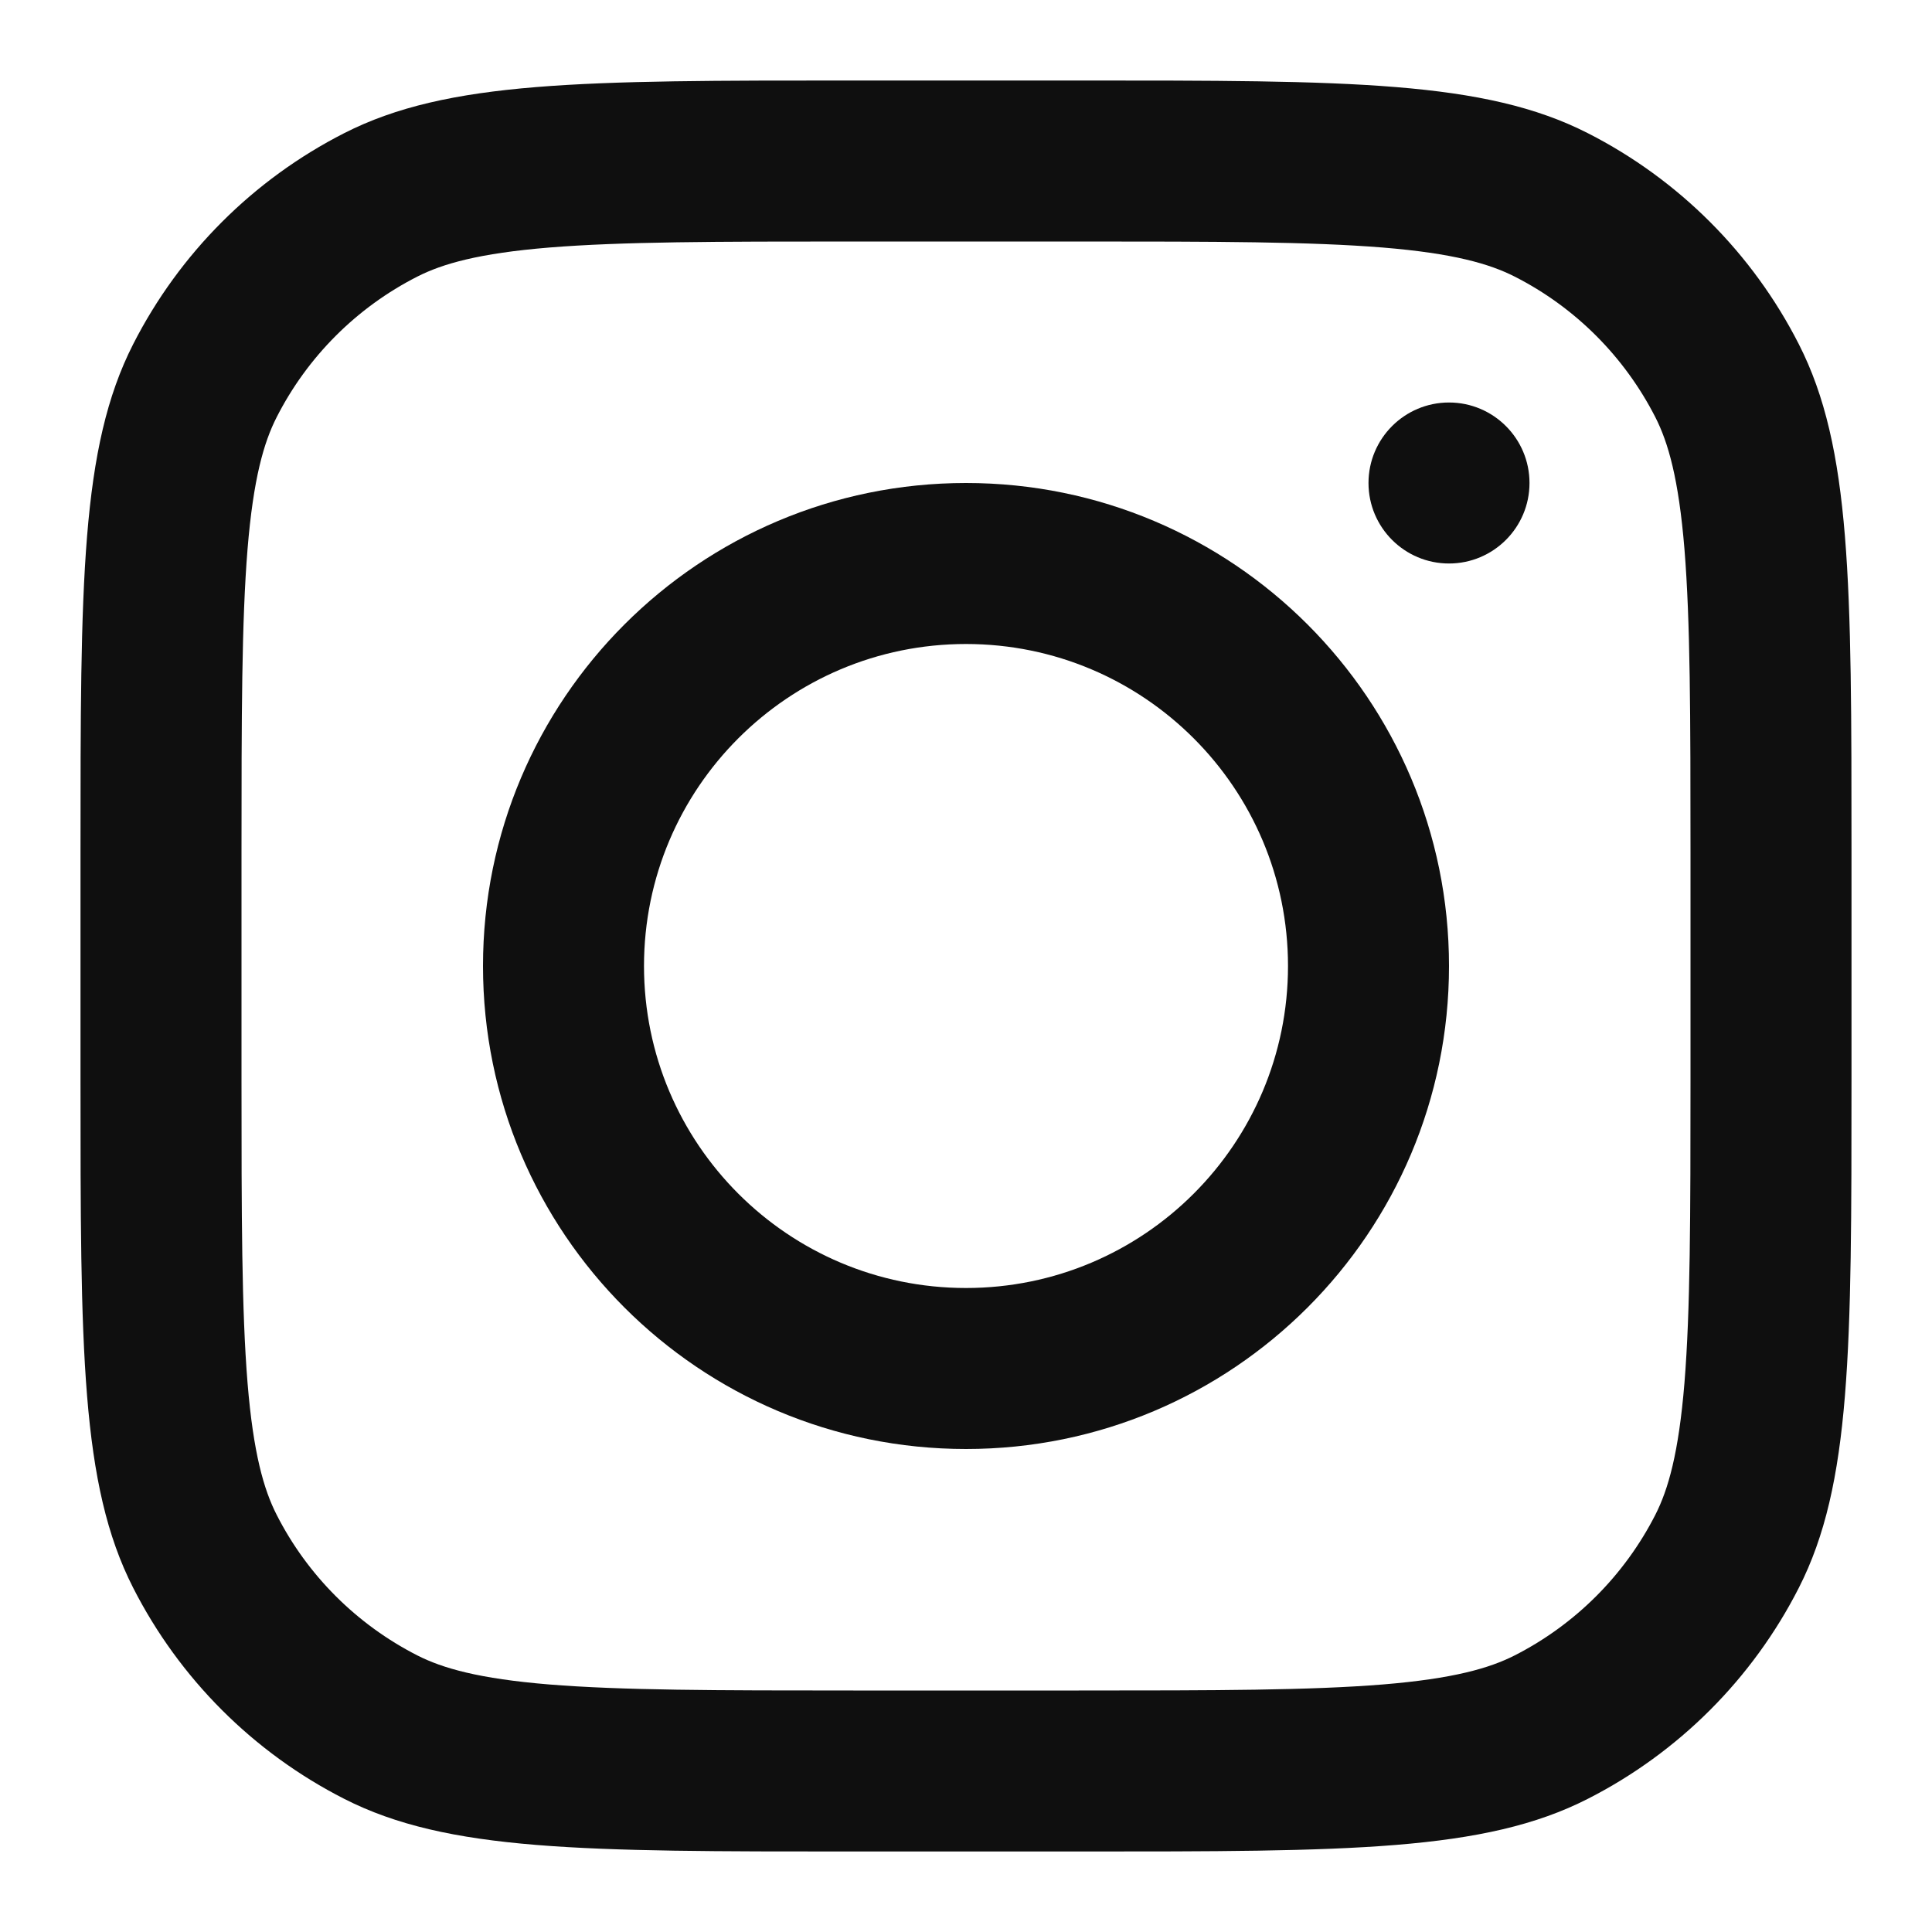
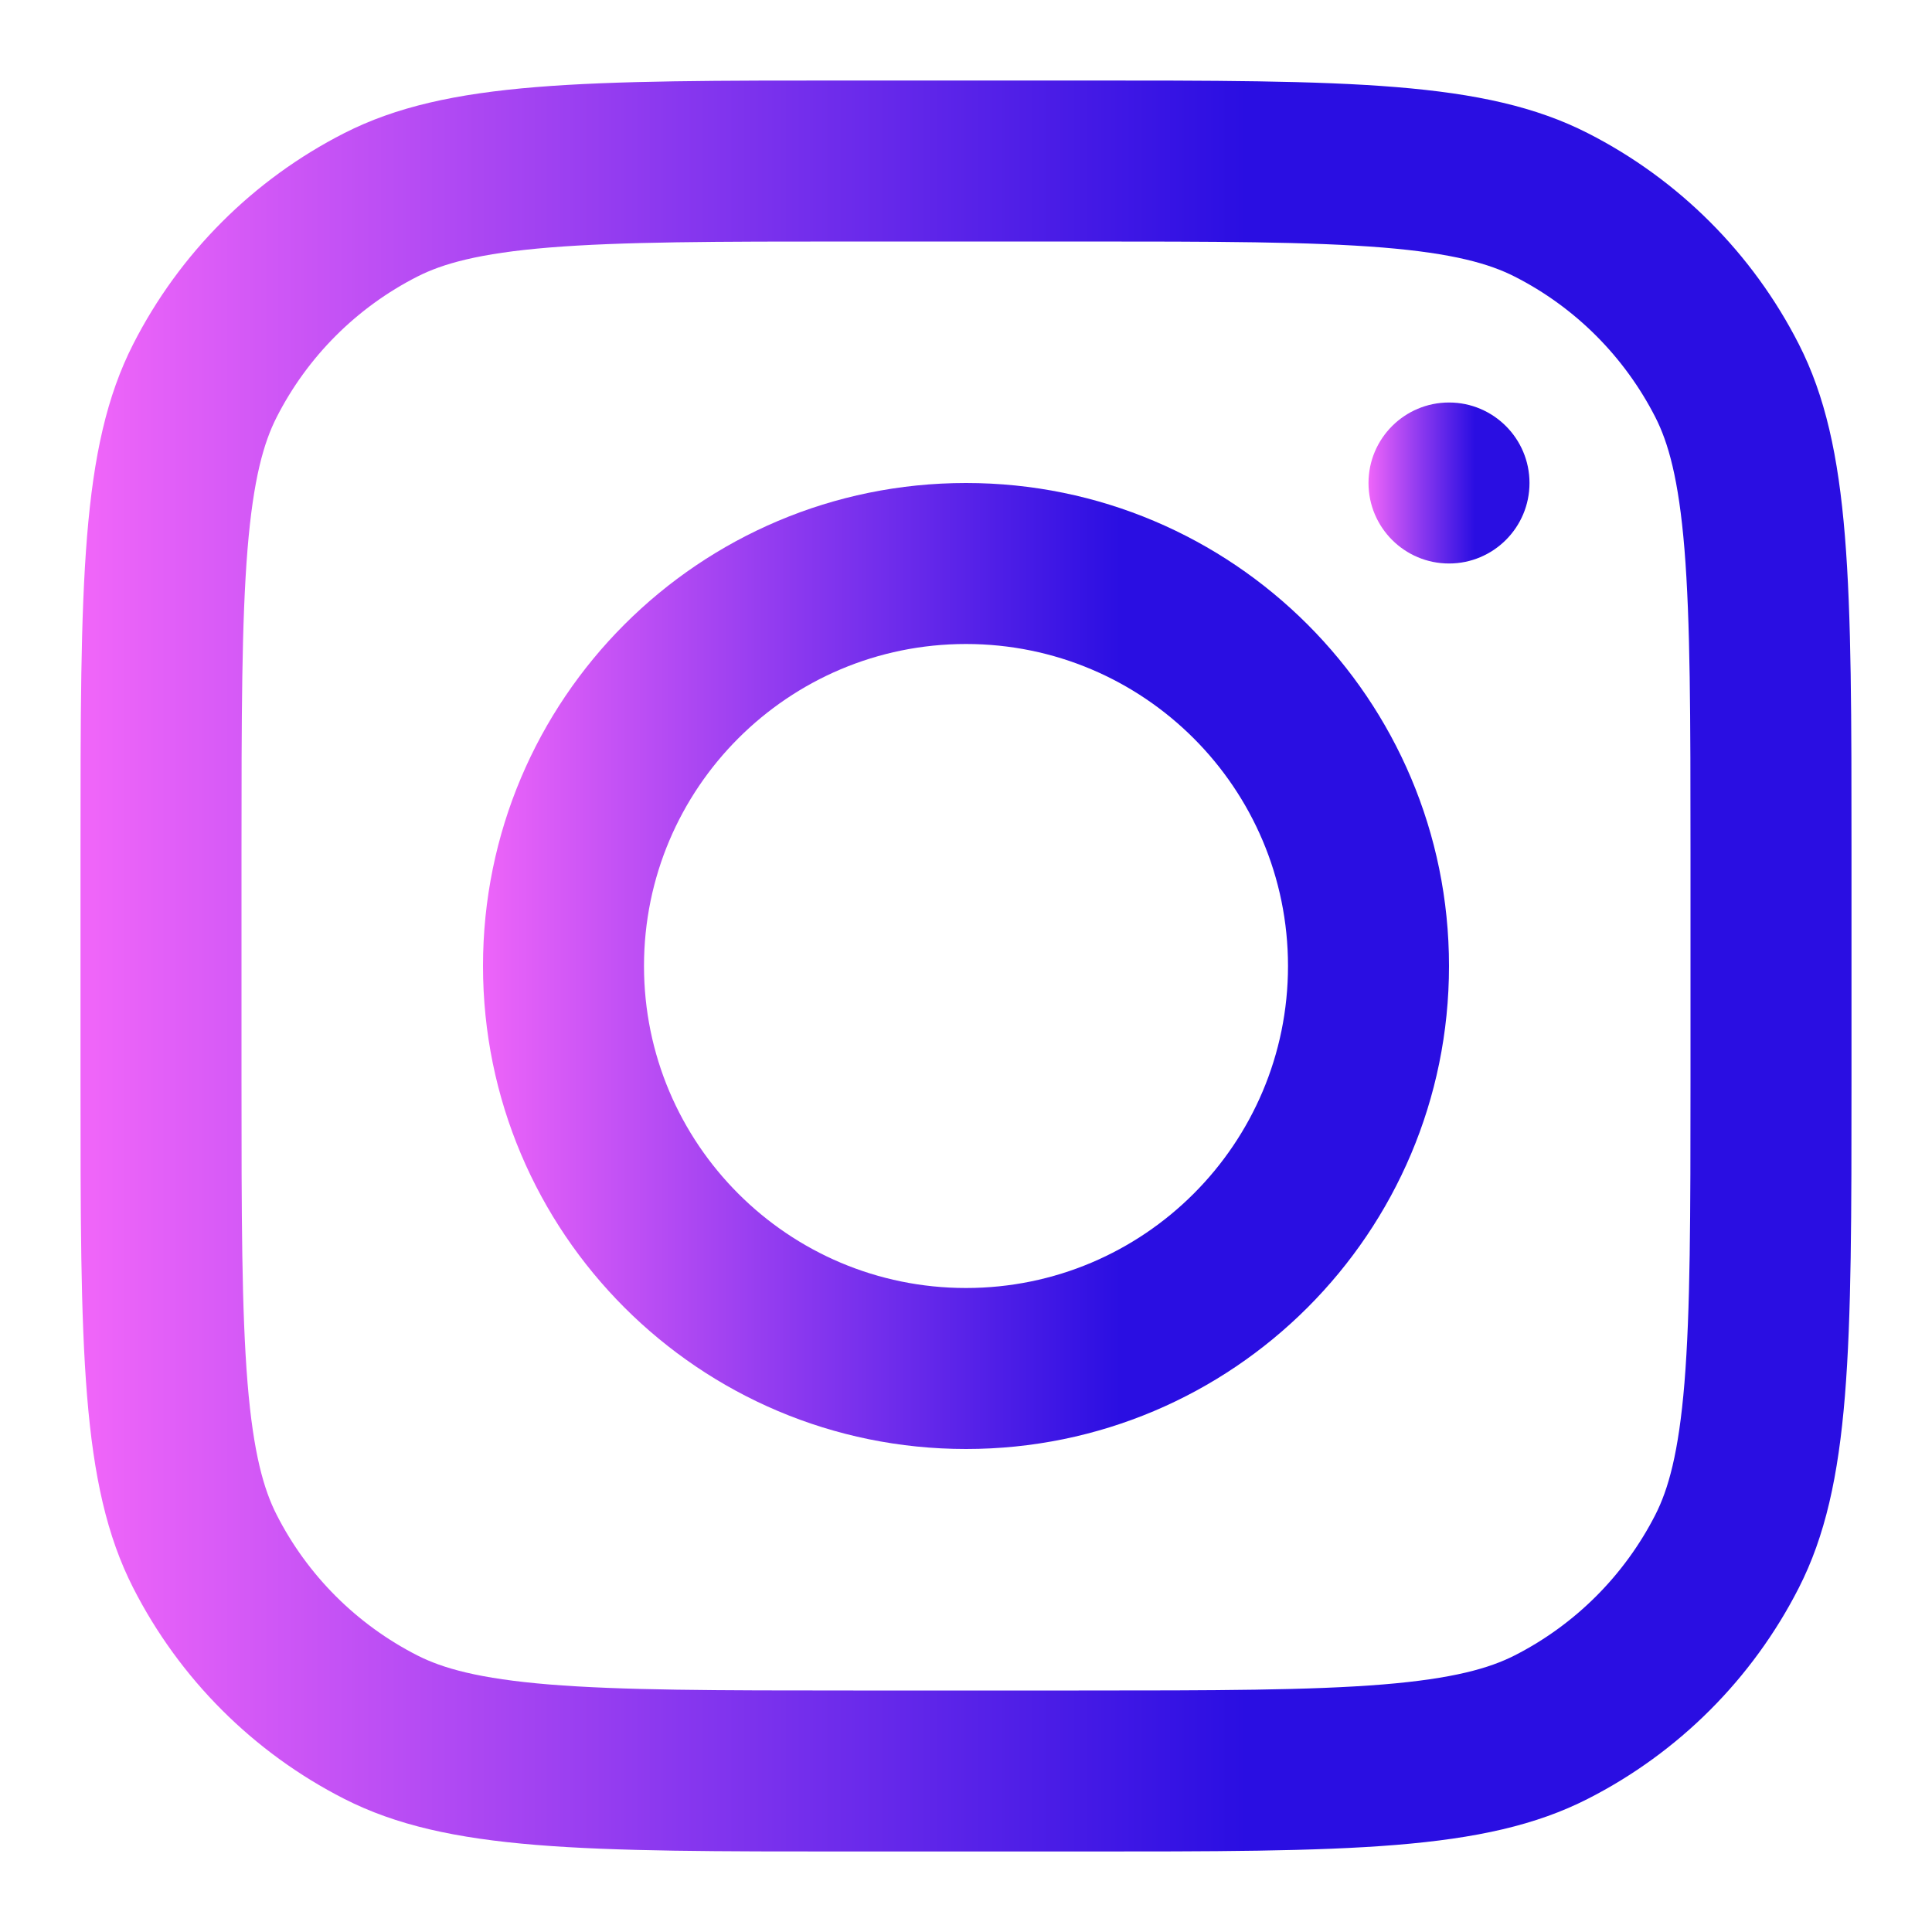
<svg xmlns="http://www.w3.org/2000/svg" width="800px" height="800px" viewBox="0 0 24 24" fill="none">
-   <path fill-rule="evenodd" clip-rule="evenodd" d="M12 18C15.314 18 18 15.314 18 12C18 8.686 15.314 6 12 6C8.686 6 6 8.686 6 12C6 15.314 8.686 18 12 18ZM12 16C14.209 16 16 14.209 16 12C16 9.791 14.209 8 12 8C9.791 8 8 9.791 8 12C8 14.209 9.791 16 12 16Z" fill="#0F0F0F" />
-   <path d="M18 5C17.448 5 17 5.448 17 6C17 6.552 17.448 7 18 7C18.552 7 19 6.552 19 6C19 5.448 18.552 5 18 5Z" fill="#0F0F0F" />
-   <path fill-rule="evenodd" clip-rule="evenodd" d="M1.654 4.276C1 5.56 1 7.24 1 10.6V13.4C1 16.76 1 18.441 1.654 19.724C2.229 20.853 3.147 21.771 4.276 22.346C5.56 23 7.24 23 10.6 23H13.4C16.76 23 18.441 23 19.724 22.346C20.853 21.771 21.771 20.853 22.346 19.724C23 18.441 23 16.76 23 13.4V10.6C23 7.24 23 5.56 22.346 4.276C21.771 3.147 20.853 2.229 19.724 1.654C18.441 1 16.76 1 13.4 1H10.6C7.24 1 5.56 1 4.276 1.654C3.147 2.229 2.229 3.147 1.654 4.276ZM13.4 3H10.6C8.887 3 7.722 3.002 6.822 3.075C5.945 3.147 5.497 3.277 5.184 3.436C4.431 3.819 3.819 4.431 3.436 5.184C3.277 5.497 3.147 5.945 3.075 6.822C3.002 7.722 3 8.887 3 10.6V13.4C3 15.113 3.002 16.278 3.075 17.178C3.147 18.055 3.277 18.503 3.436 18.816C3.819 19.569 4.431 20.18 5.184 20.564C5.497 20.723 5.945 20.853 6.822 20.925C7.722 20.998 8.887 21 10.6 21H13.4C15.113 21 16.278 20.998 17.178 20.925C18.055 20.853 18.503 20.723 18.816 20.564C19.569 20.18 20.18 19.569 20.564 18.816C20.723 18.503 20.853 18.055 20.925 17.178C20.998 16.278 21 15.113 21 13.4V10.6C21 8.887 20.998 7.722 20.925 6.822C20.853 5.945 20.723 5.497 20.564 5.184C20.18 4.431 19.569 3.819 18.816 3.436C18.503 3.277 18.055 3.147 17.178 3.075C16.278 3.002 15.113 3 13.4 3Z" fill="#0F0F0F" />
+   <defs>
+     <linearGradient id="MainGradient">
+       <stop offset="0%" stop-color="rgb(239,101,249)" />
+       <stop offset="33%" stop-color="rgb(138,56,239)" />
+       <stop offset="66%" stop-color="rgb(42,14,226)" />
+     </linearGradient>
+   </defs>
+   <path fill="url(#MainGradient)" fill-rule="evenodd" clip-rule="evenodd" d="M12 18C15.314 18 18 15.314 18 12C18 8.686 15.314 6 12 6C8.686 6 6 8.686 6 12C6 15.314 8.686 18 12 18ZM12 16C14.209 16 16 14.209 16 12C16 9.791 14.209 8 12 8C9.791 8 8 9.791 8 12C8 14.209 9.791 16 12 16Z" />
+   <path fill="url(#MainGradient)" d="M18 5C17.448 5 17 5.448 17 6C17 6.552 17.448 7 18 7C18.552 7 19 6.552 19 6C19 5.448 18.552 5 18 5Z" />
+   <path fill="url(#MainGradient)" fill-rule="evenodd" clip-rule="evenodd" d="M1.654 4.276C1 5.56 1 7.24 1 10.6V13.4C1 16.76 1 18.441 1.654 19.724C2.229 20.853 3.147 21.771 4.276 22.346C5.56 23 7.24 23 10.6 23H13.4C16.76 23 18.441 23 19.724 22.346C20.853 21.771 21.771 20.853 22.346 19.724C23 18.441 23 16.76 23 13.4V10.6C23 7.24 23 5.56 22.346 4.276C21.771 3.147 20.853 2.229 19.724 1.654C18.441 1 16.76 1 13.4 1H10.6C7.24 1 5.56 1 4.276 1.654C3.147 2.229 2.229 3.147 1.654 4.276ZM13.4 3H10.6C8.887 3 7.722 3.002 6.822 3.075C5.945 3.147 5.497 3.277 5.184 3.436C4.431 3.819 3.819 4.431 3.436 5.184C3.277 5.497 3.147 5.945 3.075 6.822C3.002 7.722 3 8.887 3 10.6V13.4C3 15.113 3.002 16.278 3.075 17.178C3.147 18.055 3.277 18.503 3.436 18.816C3.819 19.569 4.431 20.18 5.184 20.564C5.497 20.723 5.945 20.853 6.822 20.925C7.722 20.998 8.887 21 10.6 21H13.4C15.113 21 16.278 20.998 17.178 20.925C18.055 20.853 18.503 20.723 18.816 20.564C19.569 20.18 20.18 19.569 20.564 18.816C20.723 18.503 20.853 18.055 20.925 17.178C20.998 16.278 21 15.113 21 13.4V10.6C21 8.887 20.998 7.722 20.925 6.822C20.853 5.945 20.723 5.497 20.564 5.184C20.18 4.431 19.569 3.819 18.816 3.436C18.503 3.277 18.055 3.147 17.178 3.075C16.278 3.002 15.113 3 13.4 3Z" />
</svg>
